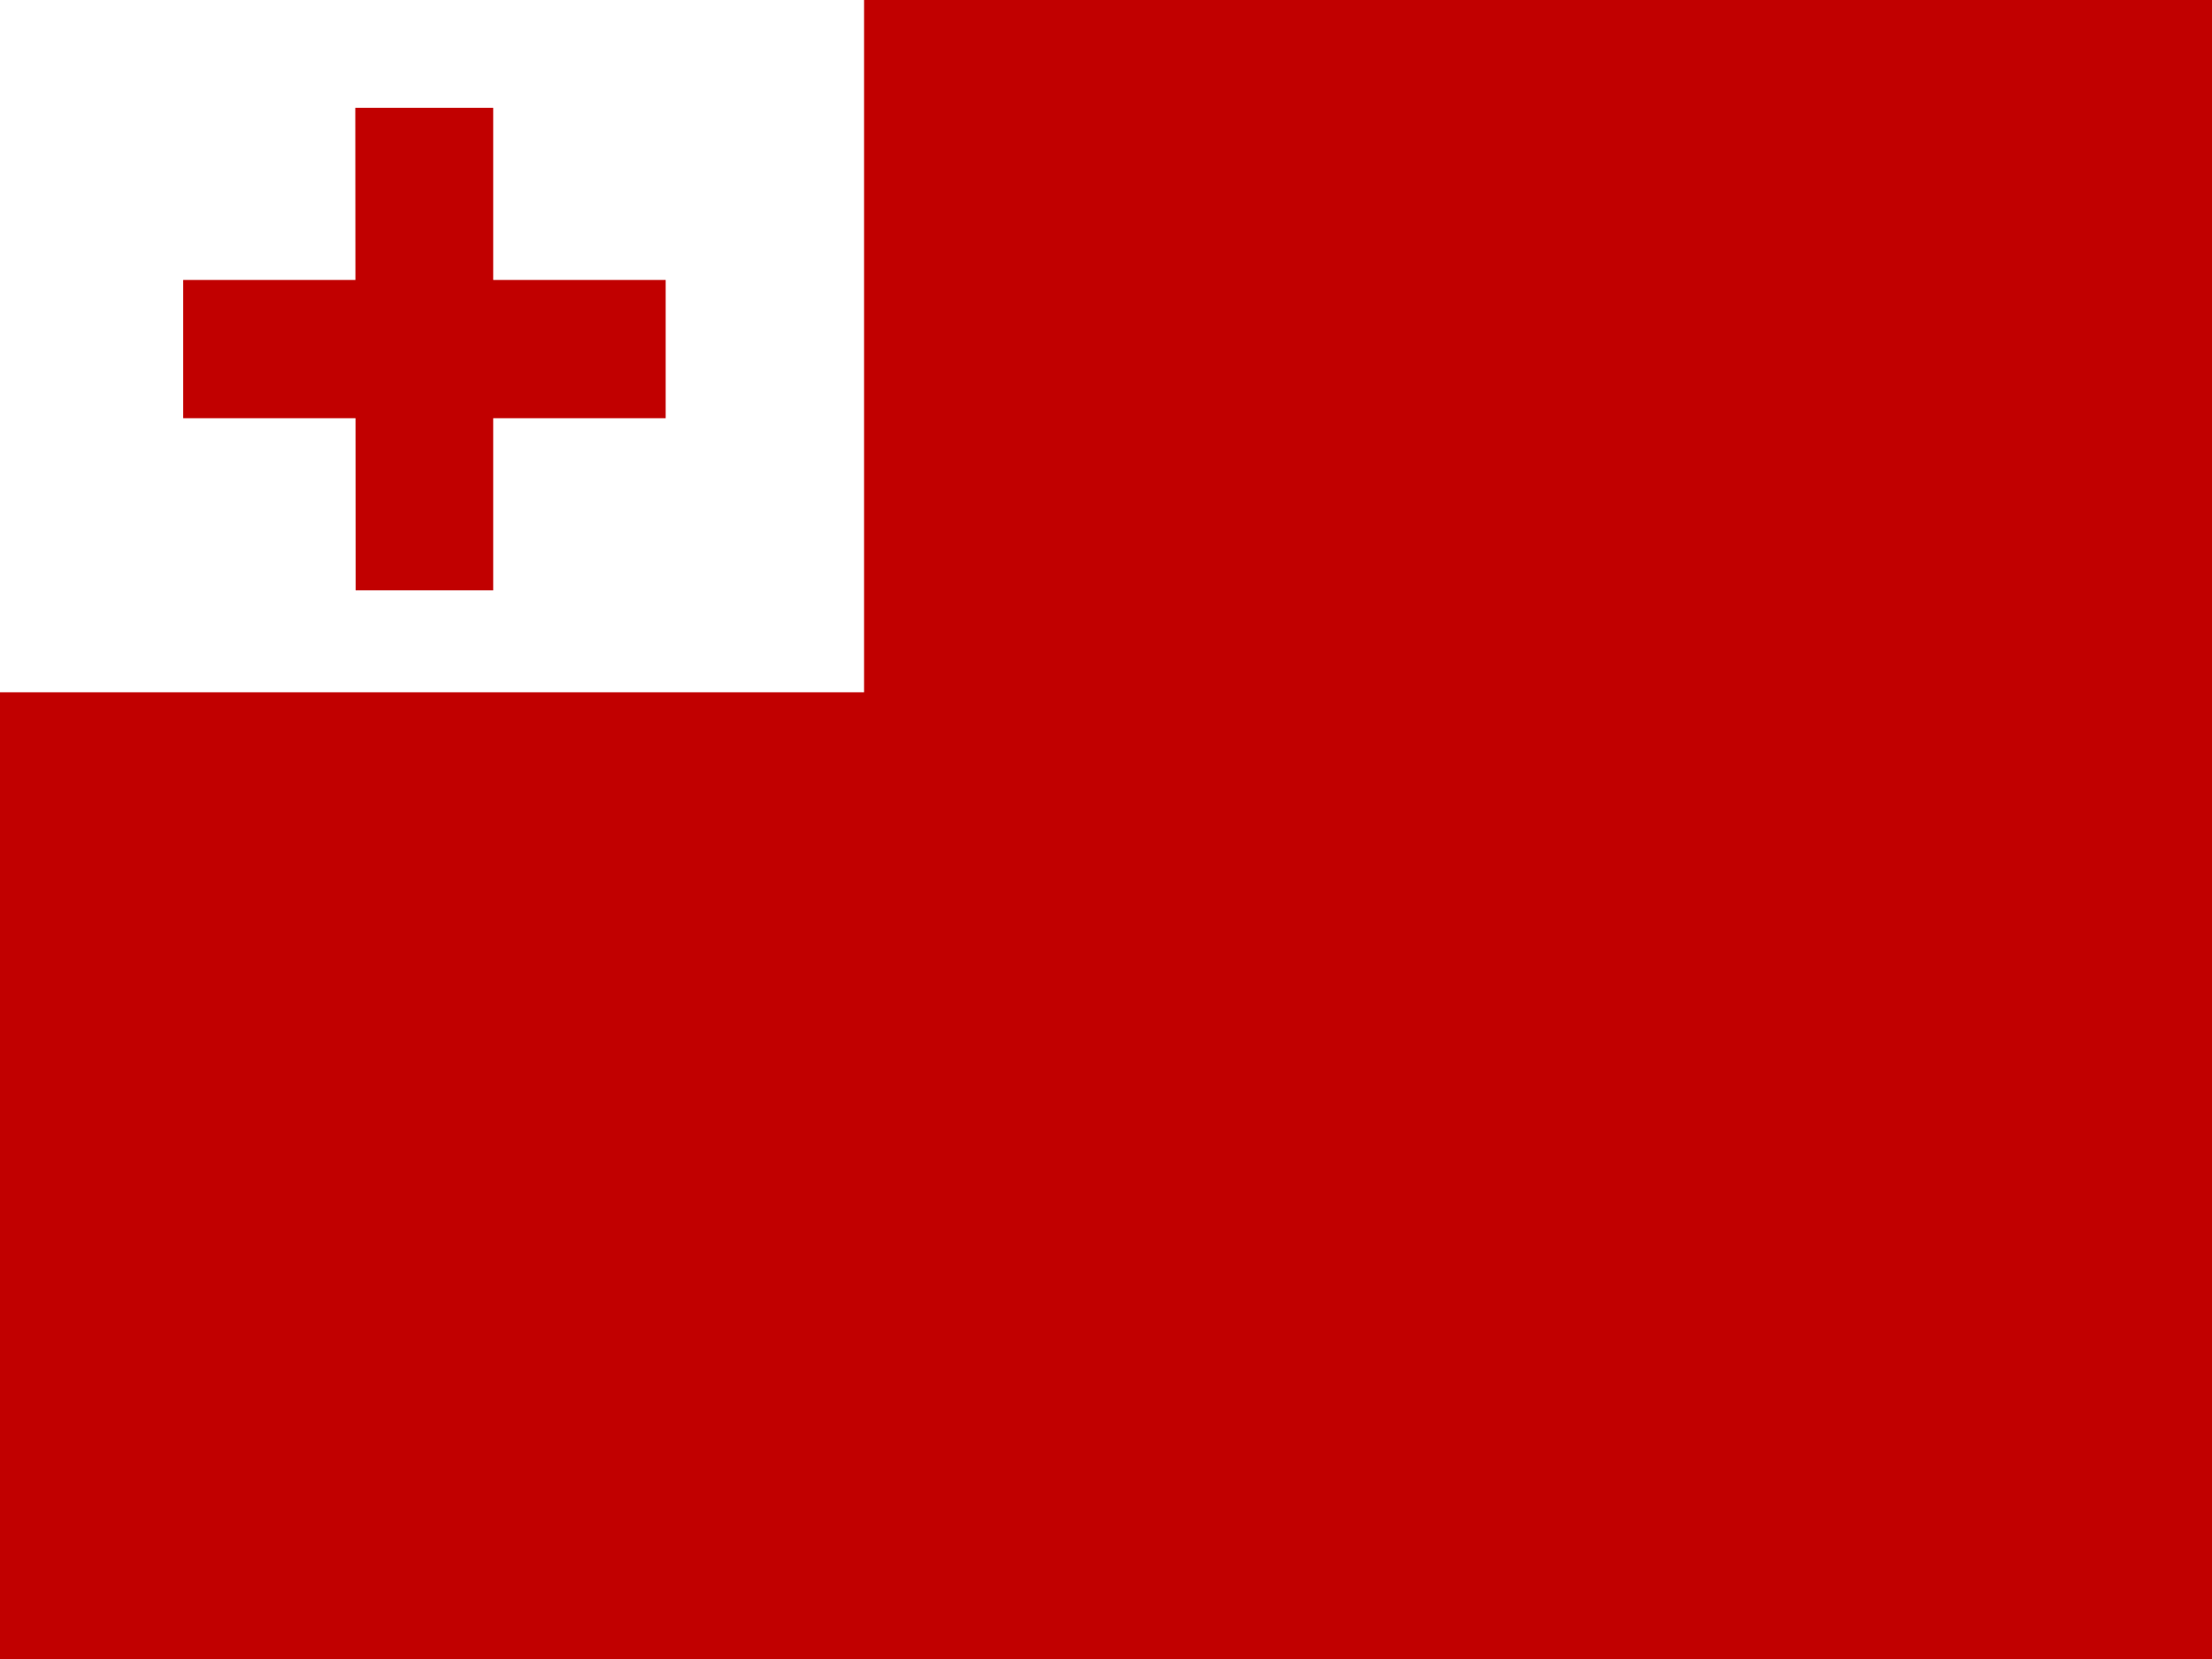
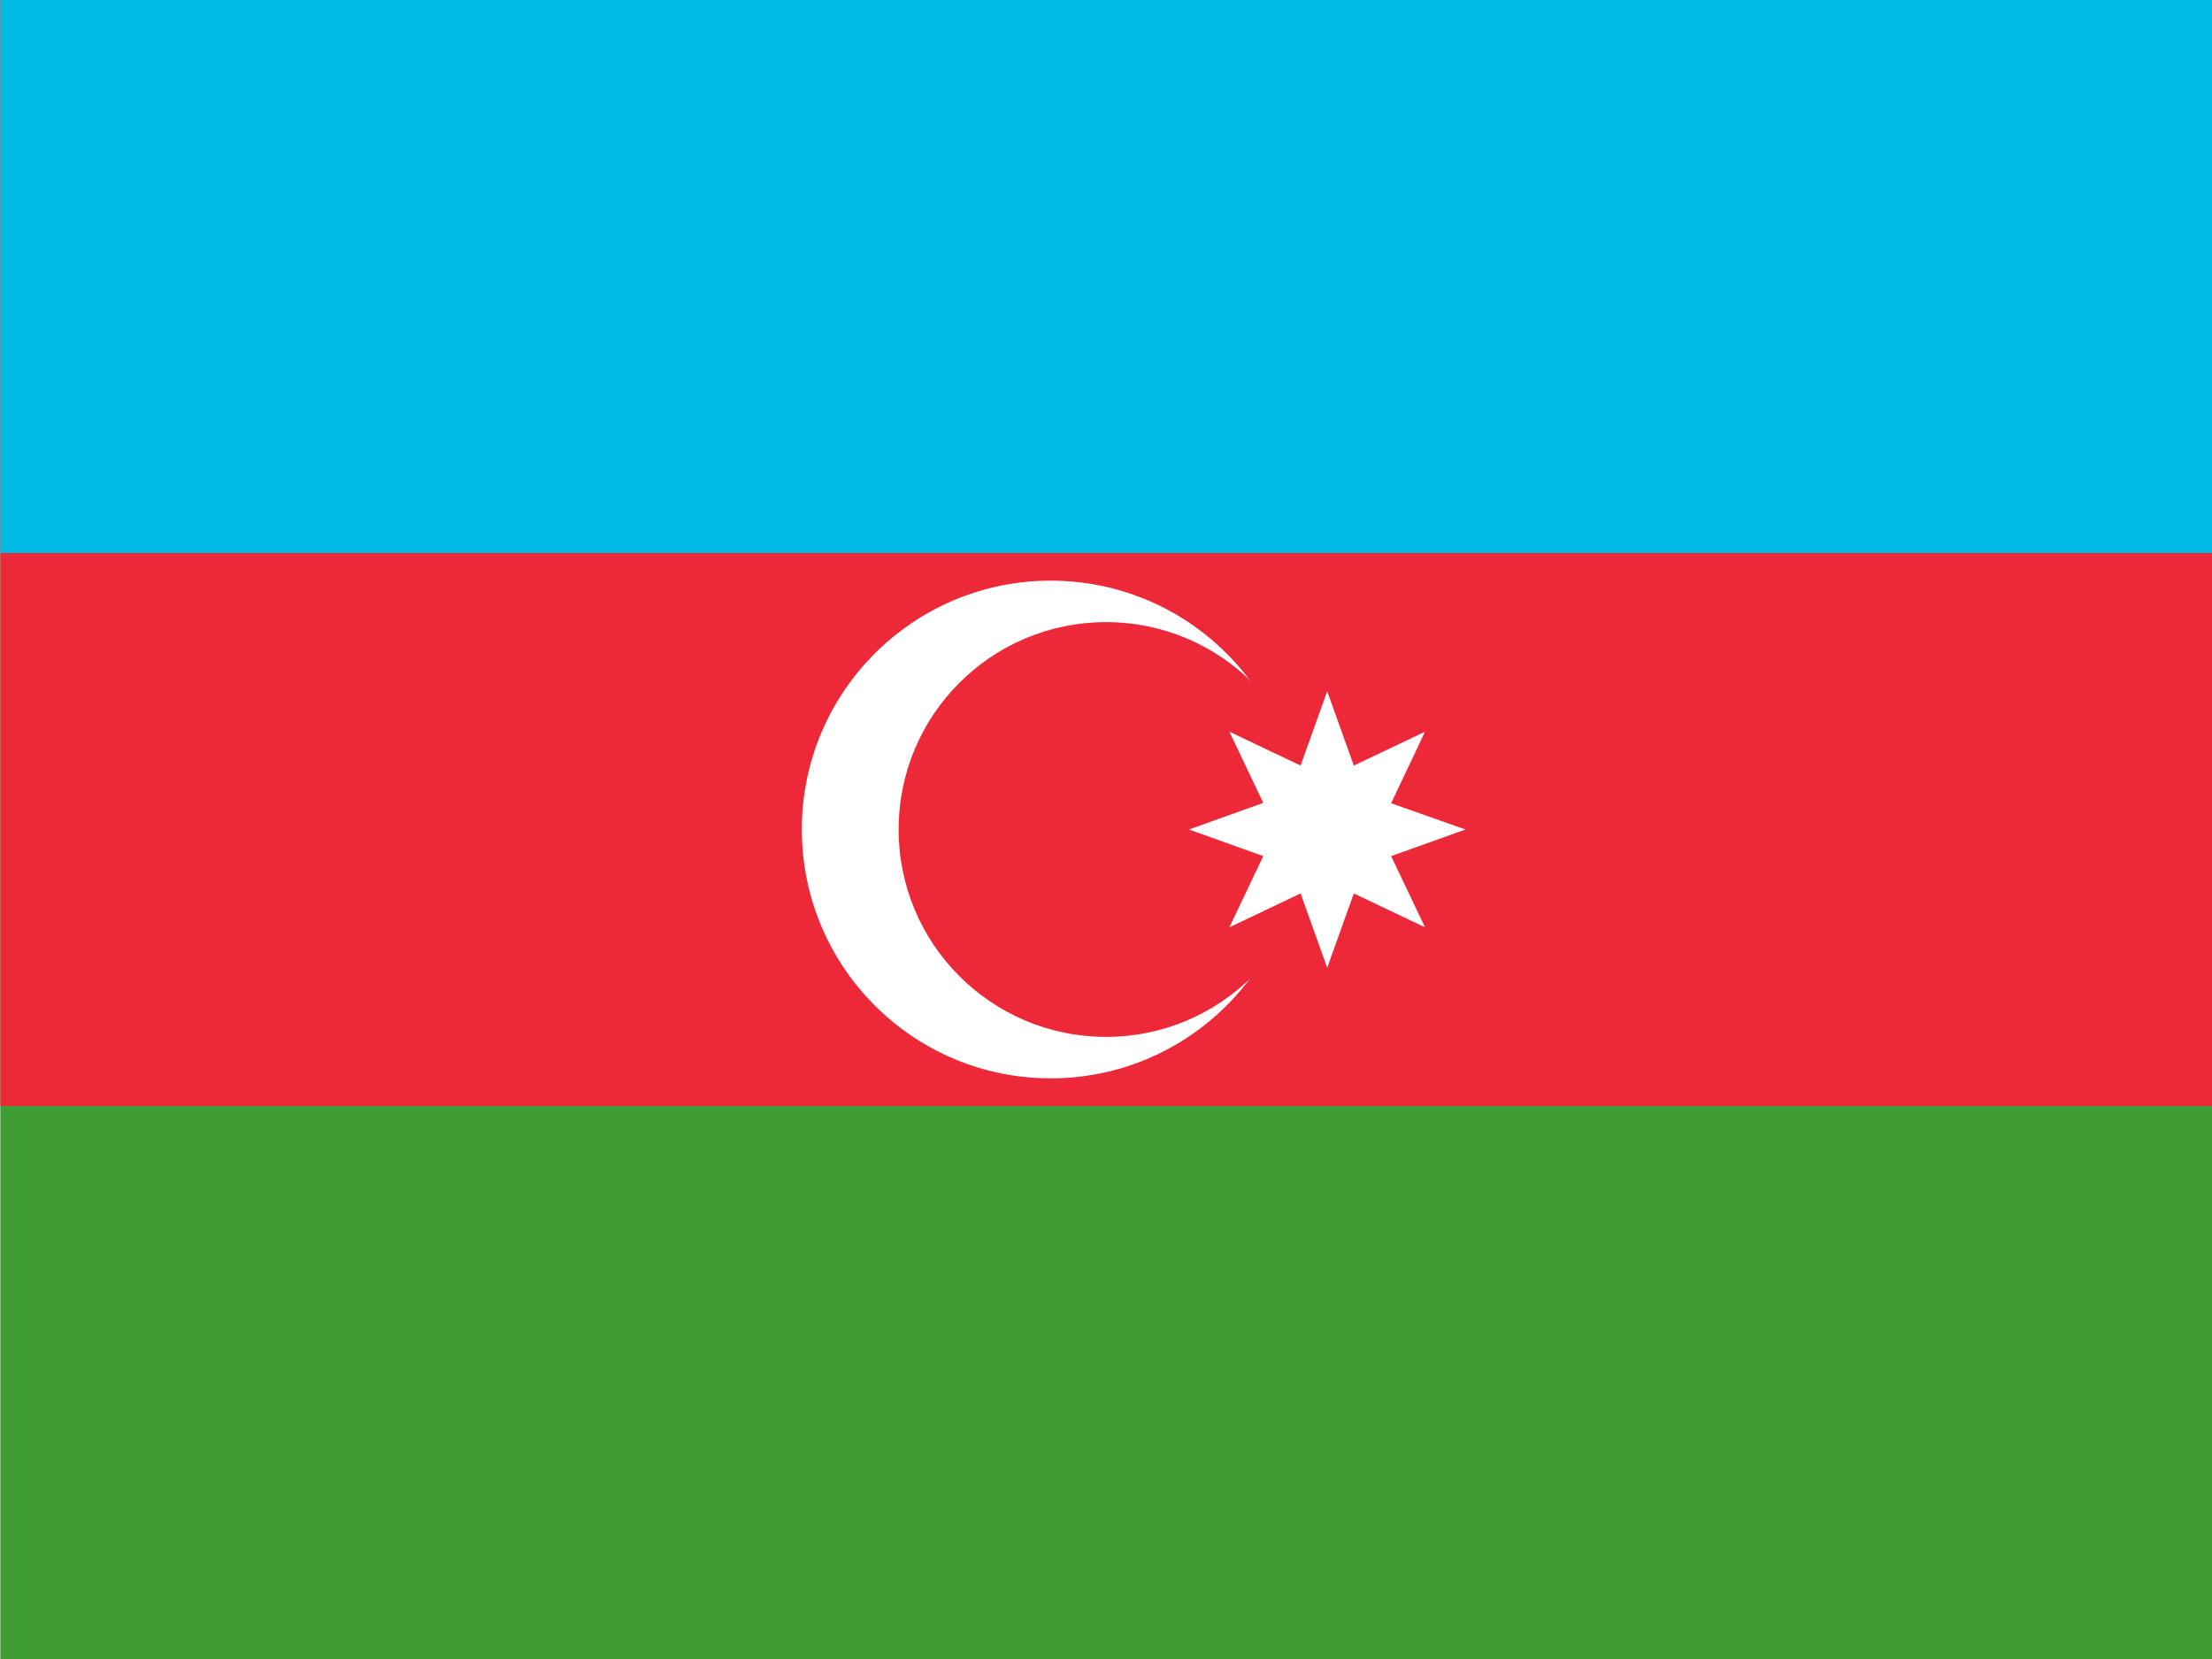
<svg xmlns="http://www.w3.org/2000/svg" id="f04_1" viewBox="0 0 640 480">
-   <g fill-rule="evenodd" stroke-width="1pt">
-     <path fill="#c10000" d="M0 0h640v480H0z" />
-     <path fill="#fff" d="M0 0h250v200.3H0z" />
-     <g fill="#c10000">
-       <path d="M102.8 31.2h39.9v139.6h-39.8z" />
-       <path d="M192.6 81v40H53V81z" />
-     </g>
-   </g>
+   <path fill="#3f9c35" d="M.1 0h640v480H.1z" />
+   <path fill="#ed2939" d="M.1 0h640v320H.1z" />
+   <path fill="#00b9e4" d="M.1 0h640v160H.1z" />
+   <circle cx="304" cy="240" r="72" fill="#fff" />
+   <circle cx="320" cy="240" r="60" fill="#ed2939" />
+   <path fill="#fff" d="m384 200 7.7 21.5 20.6-9.8-9.8 20.7L424 240l-21.5 7.7 9.8 20.6-20.6-9.8L384 280l-7.7-21.5-20.6 9.8 9.8-20.6L344 240l21.5-7.7-9.8-20.6 20.6 9.8z" />
</svg>
